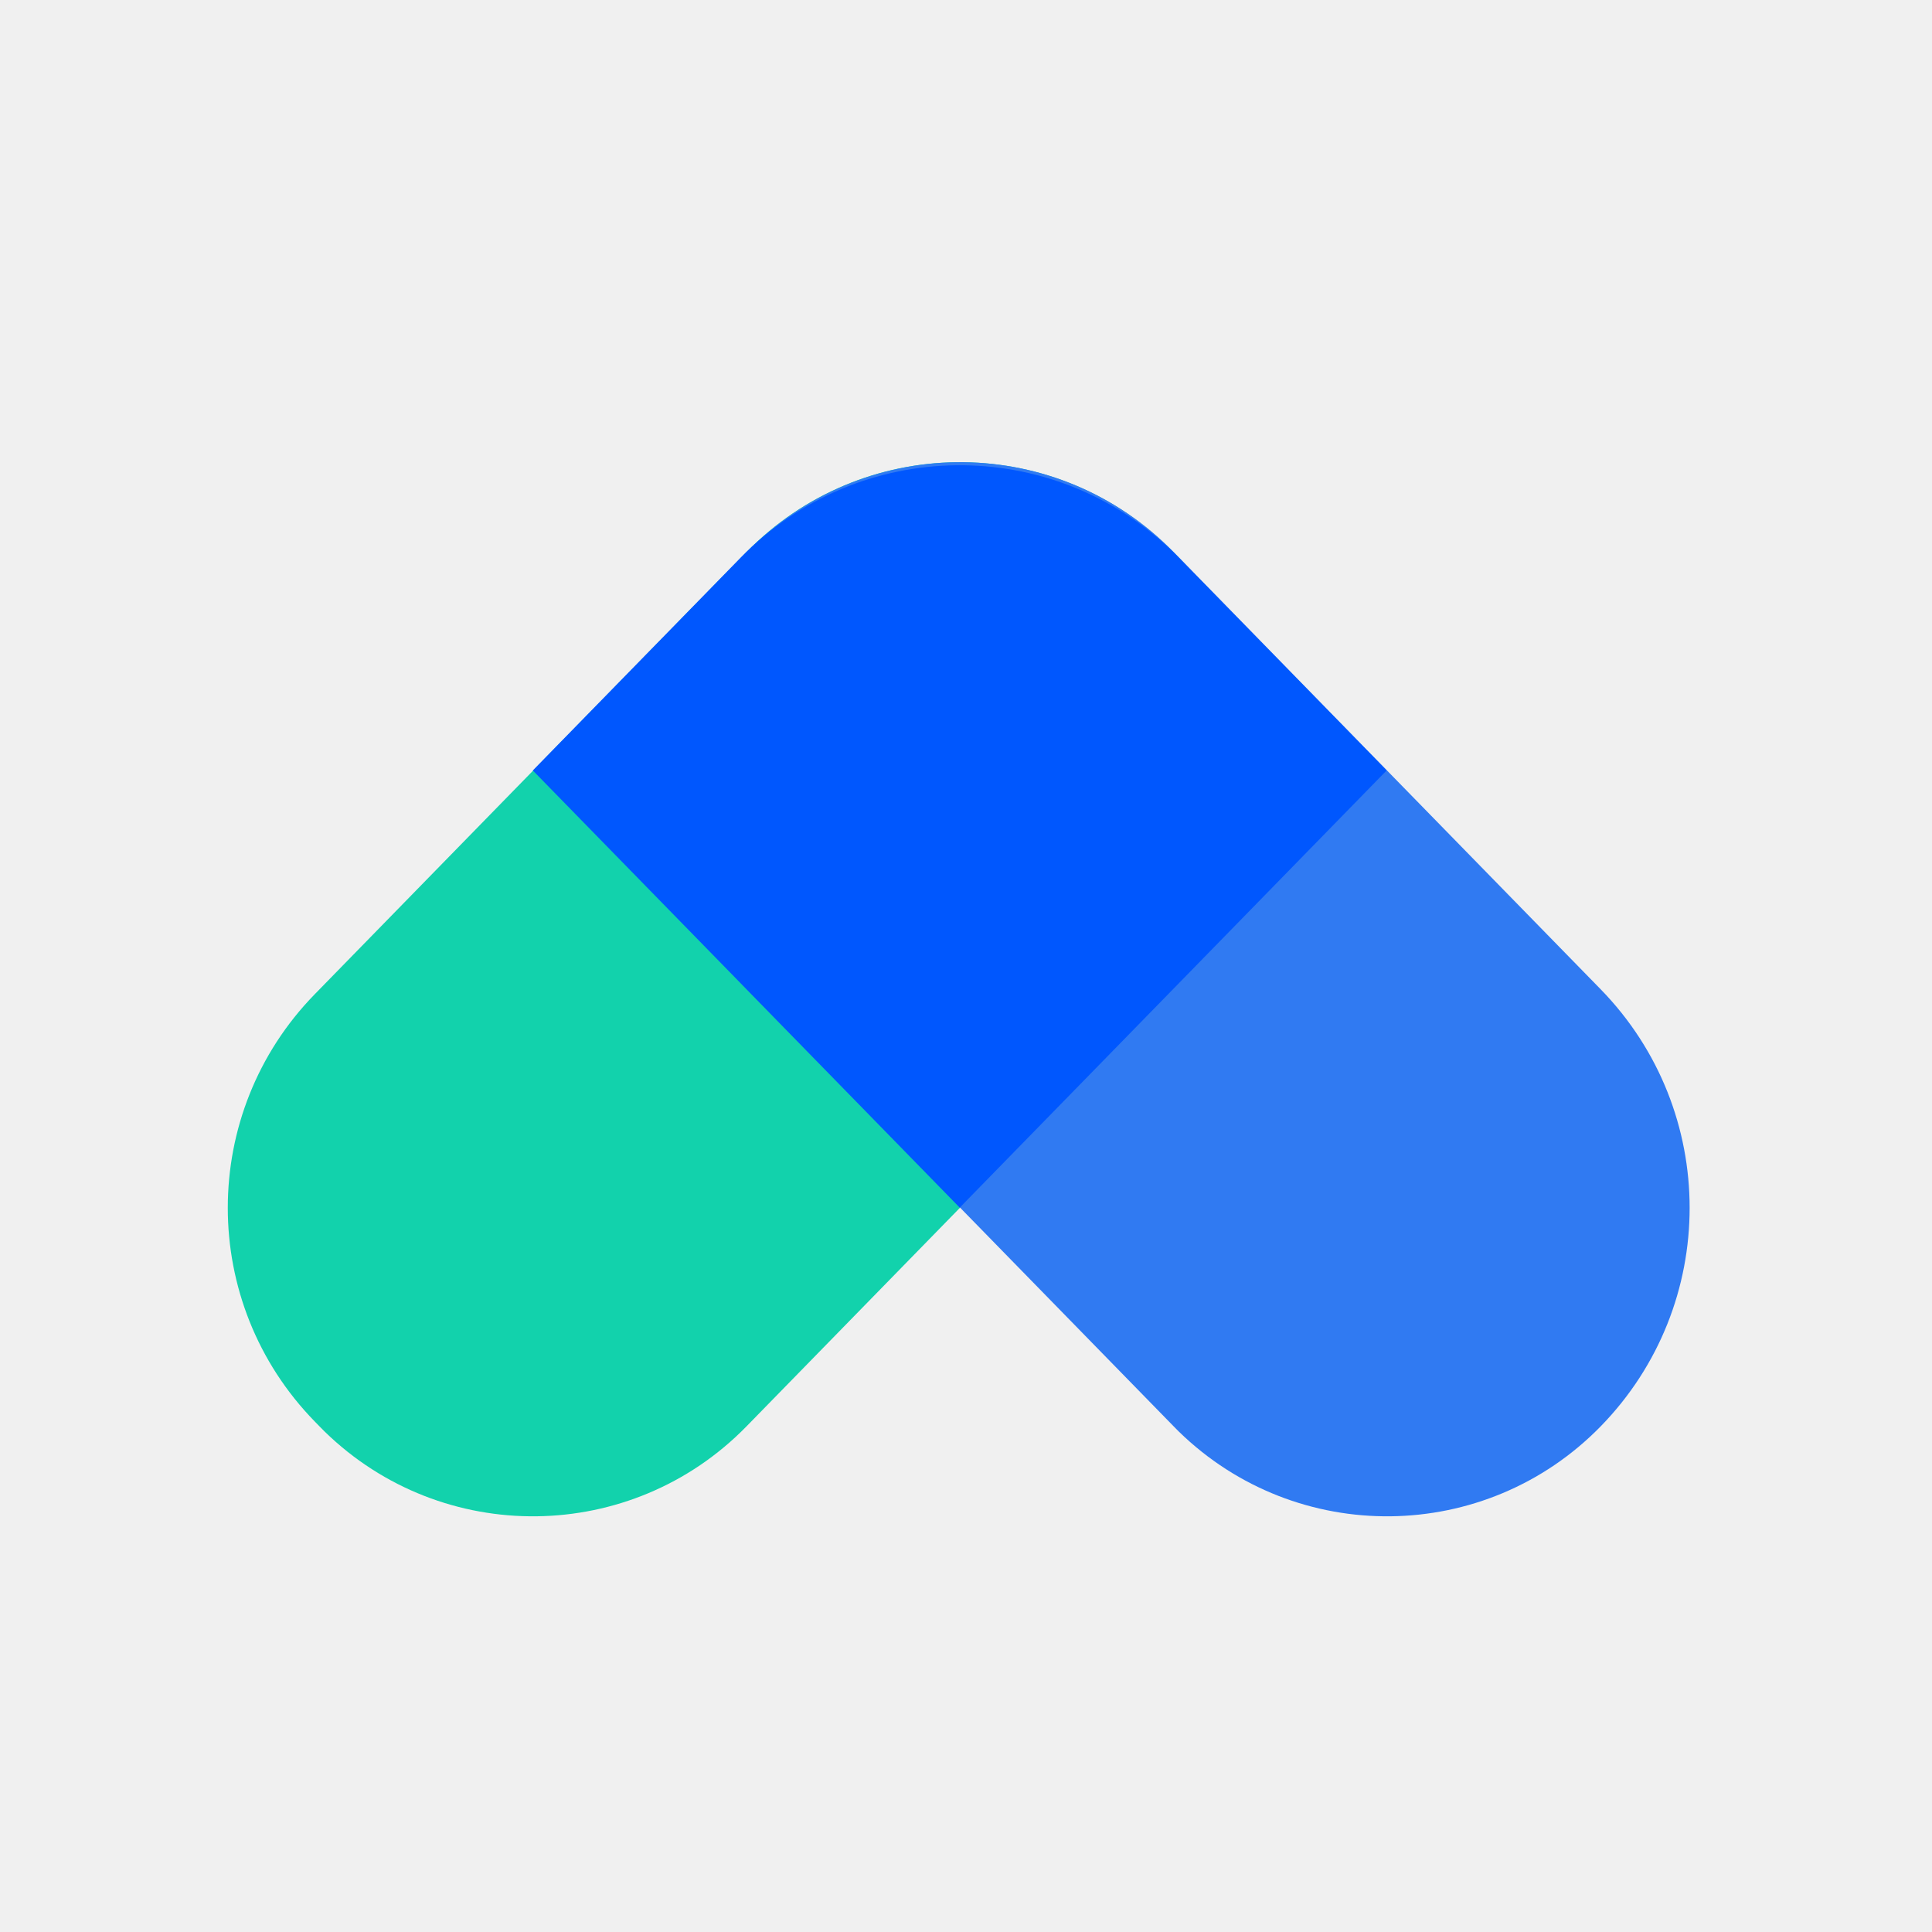
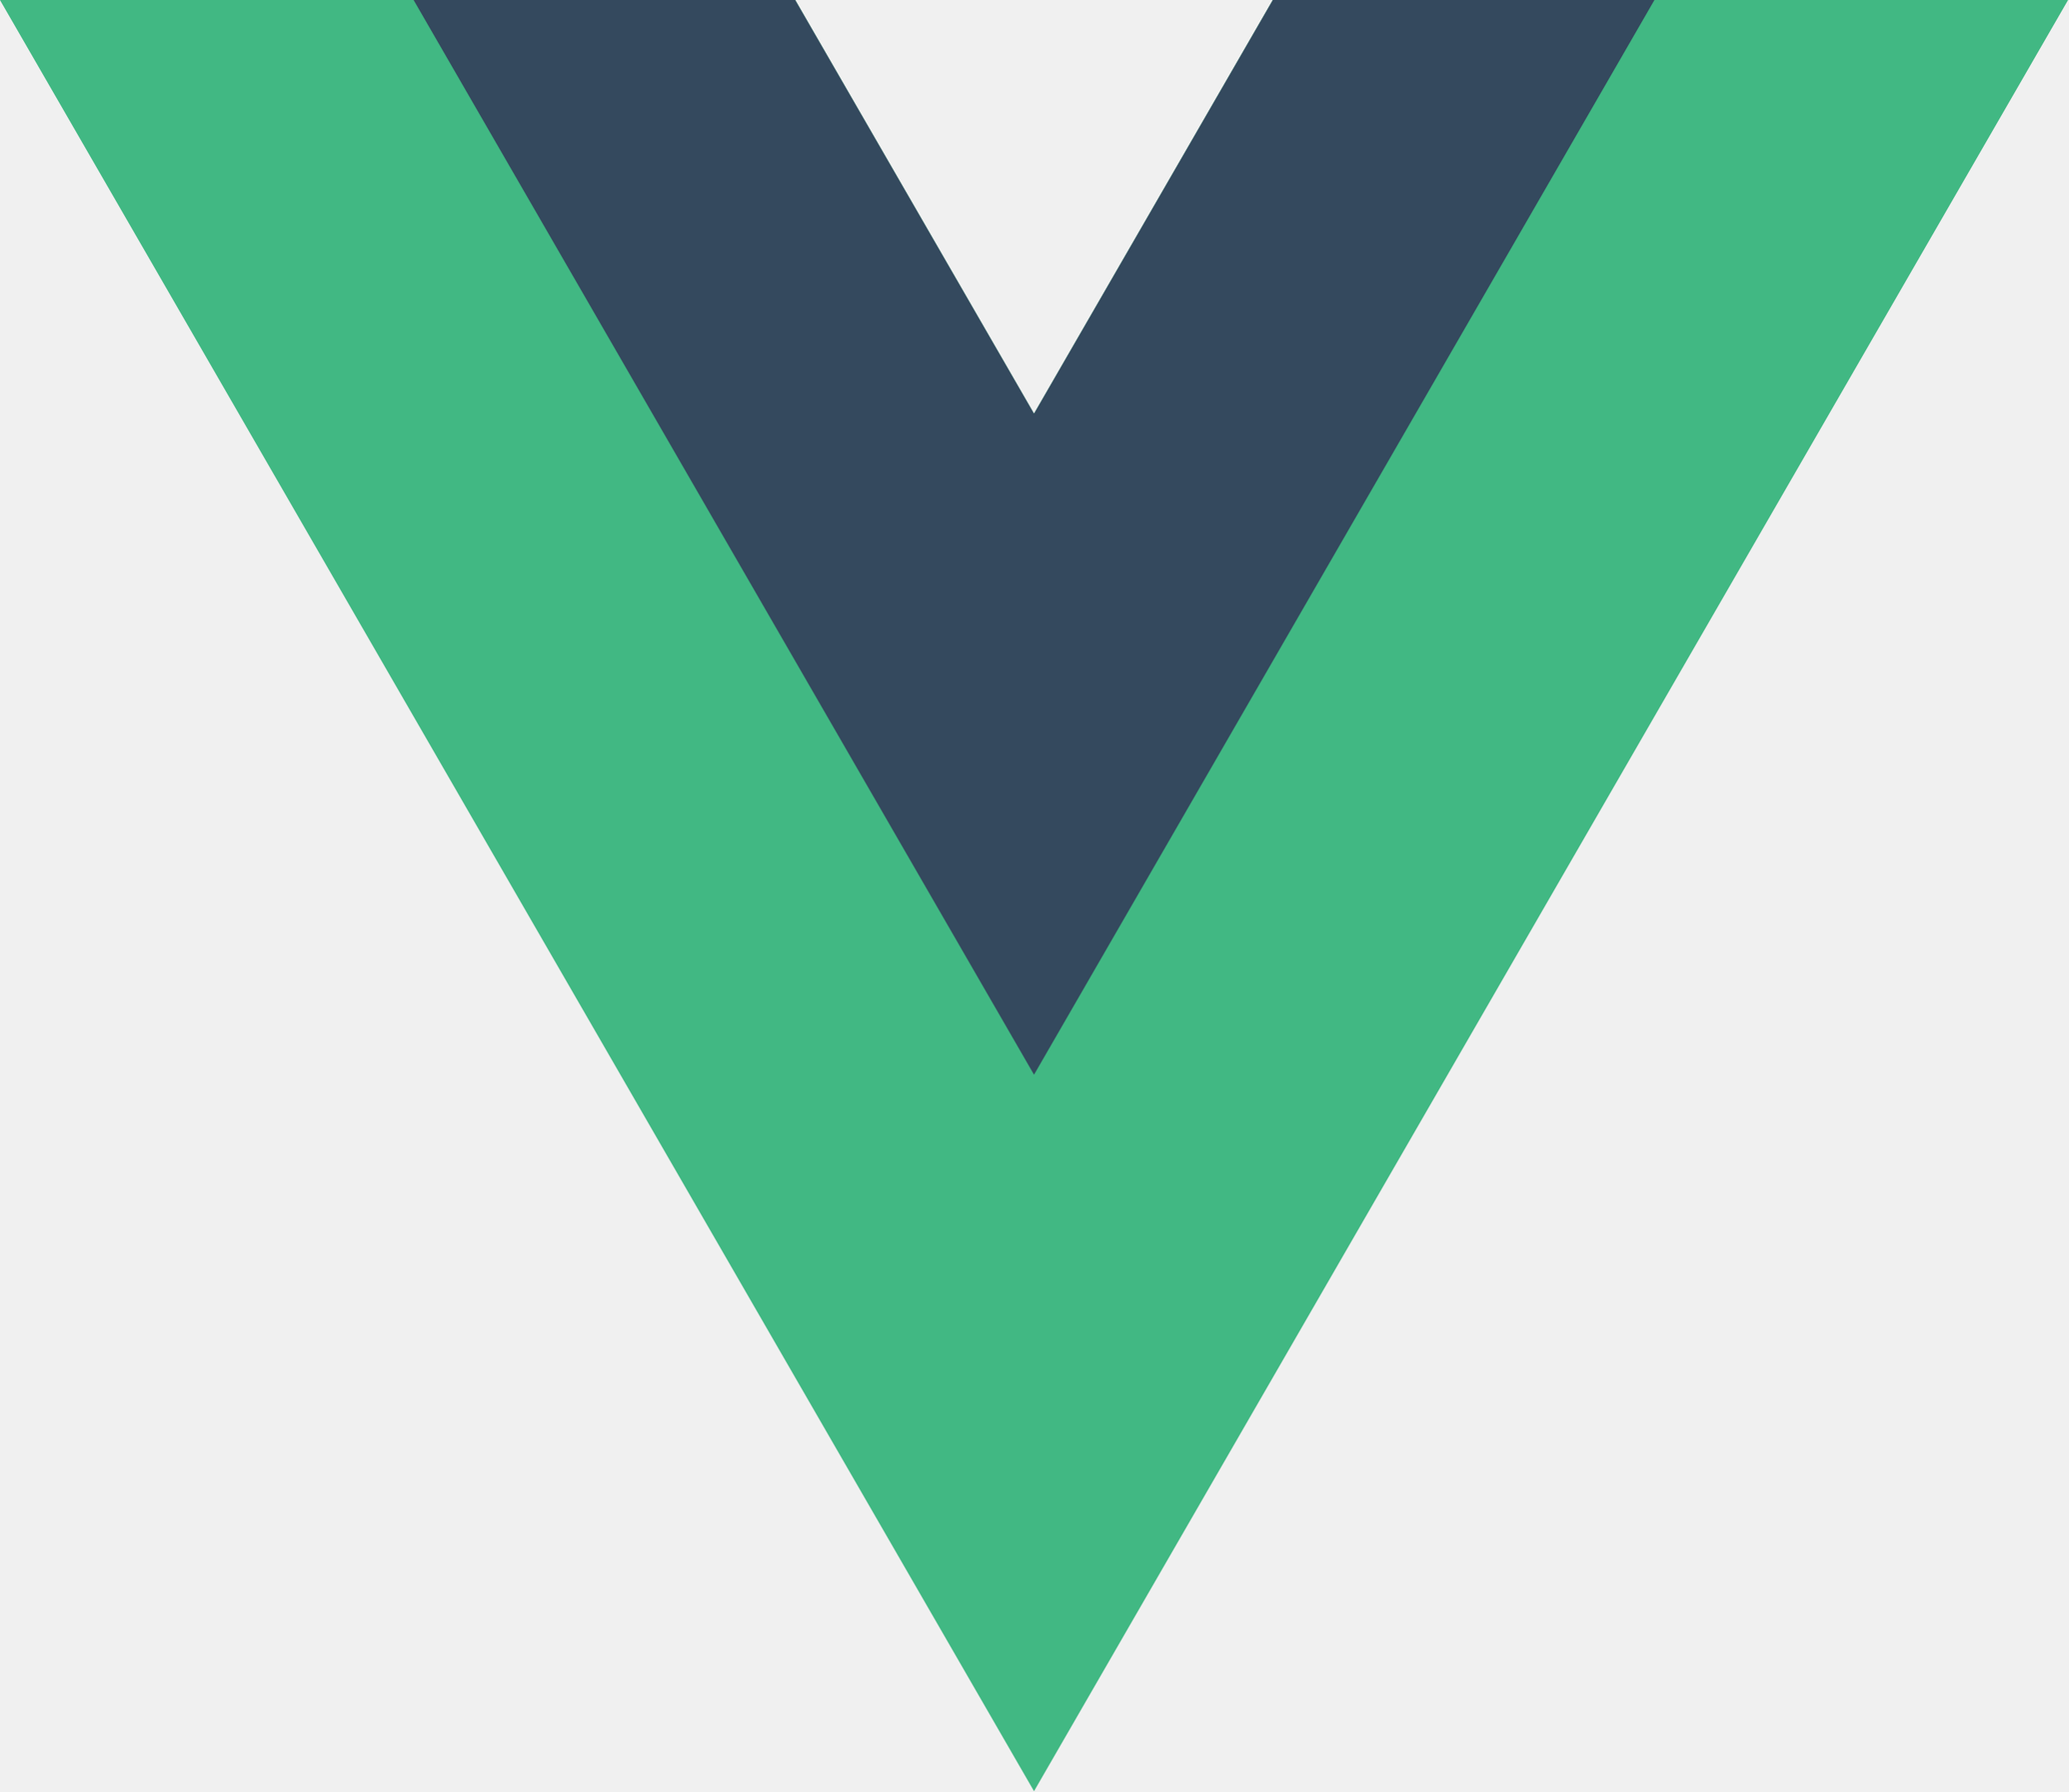
- <svg xmlns="http://www.w3.org/2000/svg" width="33" height="33" viewBox="0 0 33 33" fill="none">
-   <g clip-path="url(#clip0)">
-     <path fill-rule="evenodd" clip-rule="evenodd" d="M5.378 16.98L12.75 9.43C14.716 7.417 17.943 7.378 19.956 9.345C19.985 9.373 20.014 9.401 20.042 9.43L20.122 9.512C22.105 11.543 22.105 14.785 20.122 16.815L12.75 24.364C10.783 26.378 7.557 26.416 5.543 24.45C5.514 24.422 5.486 24.393 5.458 24.364L5.378 24.282C3.395 22.252 3.395 19.01 5.378 16.98Z" fill="#12D2AC" />
-     <path fill-rule="evenodd" clip-rule="evenodd" d="M20.048 9.43L27.34 16.897C29.367 18.974 29.367 22.288 27.34 24.364C25.373 26.378 22.147 26.416 20.133 24.45C20.105 24.422 20.076 24.393 20.048 24.364L12.756 16.897C10.728 14.821 10.728 11.507 12.756 9.43C14.722 7.417 17.949 7.378 19.962 9.345C19.991 9.373 20.02 9.402 20.048 9.43Z" fill="#307AF2" />
-     <path fill-rule="evenodd" clip-rule="evenodd" d="M20.132 9.522L23.685 13.16L16.393 20.627L9.101 13.16L12.654 9.522C14.671 7.457 17.979 7.417 20.044 9.434C20.074 9.463 20.103 9.492 20.132 9.522Z" fill="#0057FE" />
-   </g>
-   <defs>
-     <clipPath id="clip0">
-       <rect width="26" height="19" fill="white" transform="translate(3.5 7)" />
-     </clipPath>
-   </defs>
+ <svg xmlns="http://www.w3.org/2000/svg" viewBox="0 0 261.76 226.69">
+   <path d="M161.096.001l-30.225 52.351L100.647.001H-.005l130.877 226.688L261.749.001z" fill="#41b883" />
+   <path d="M161.096.001l-30.225 52.351L100.647.001H52.346l78.526 136.01L209.398.001z" fill="#34495e" />
</svg>
